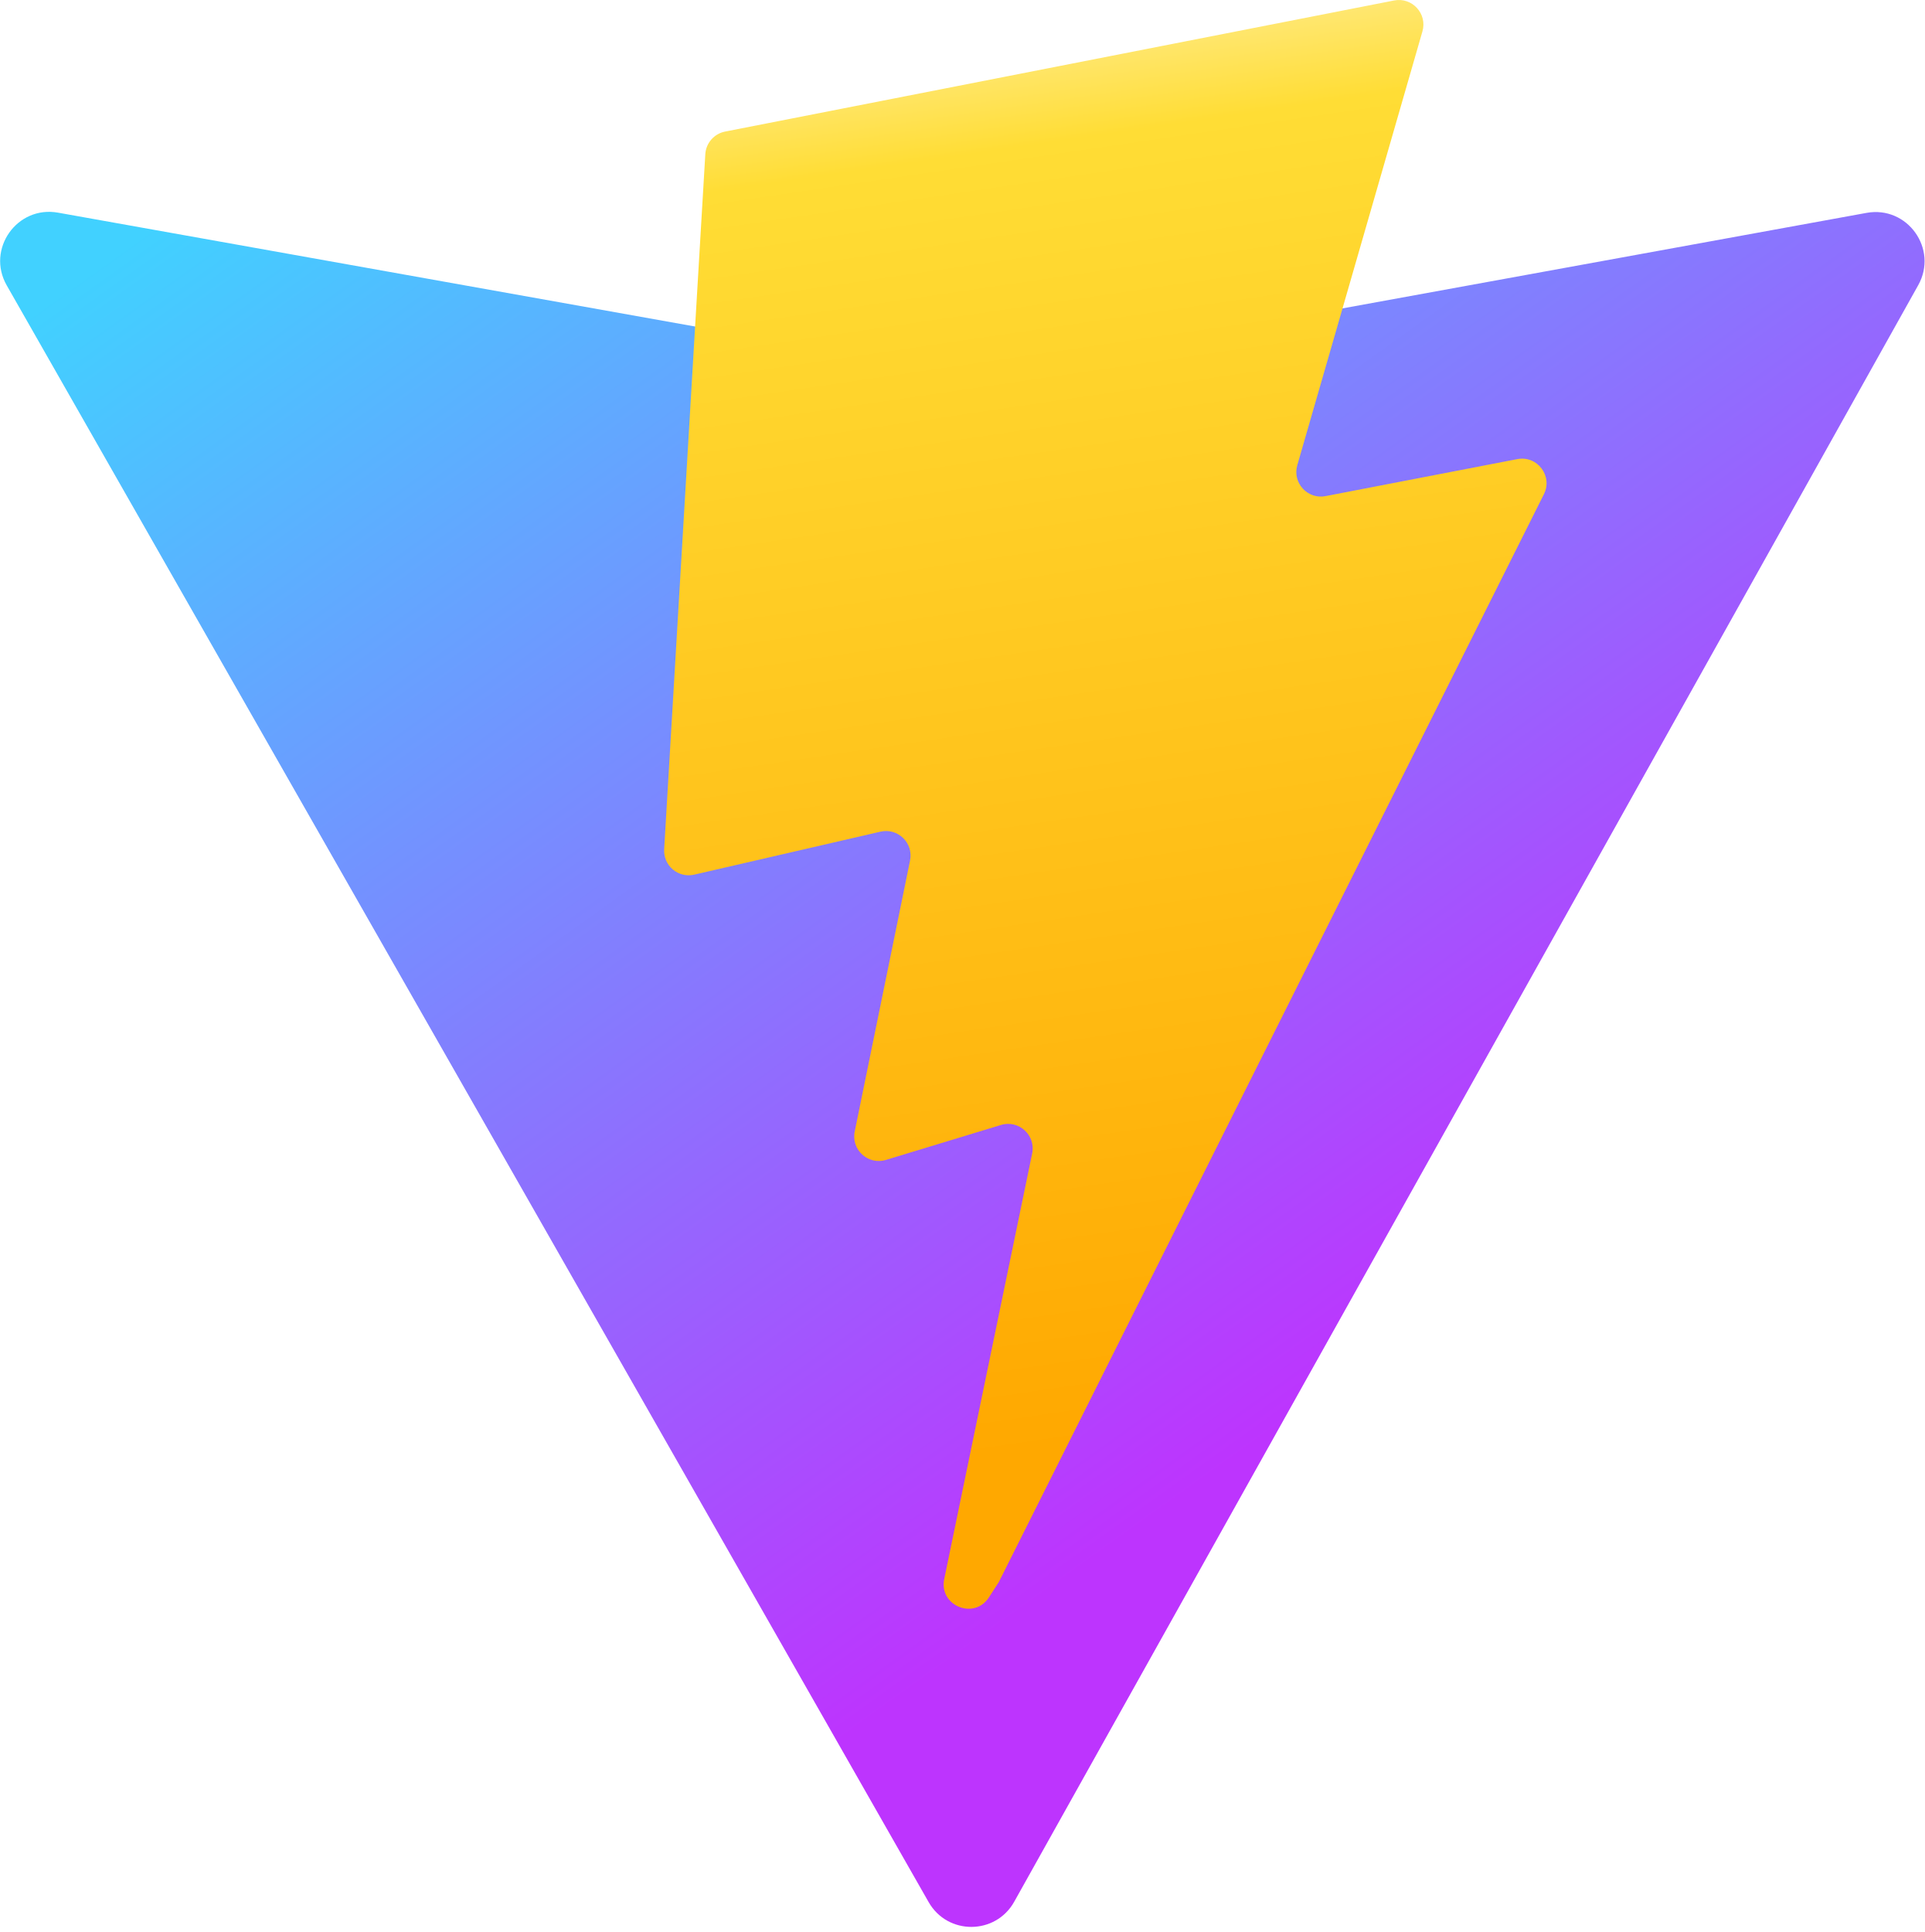
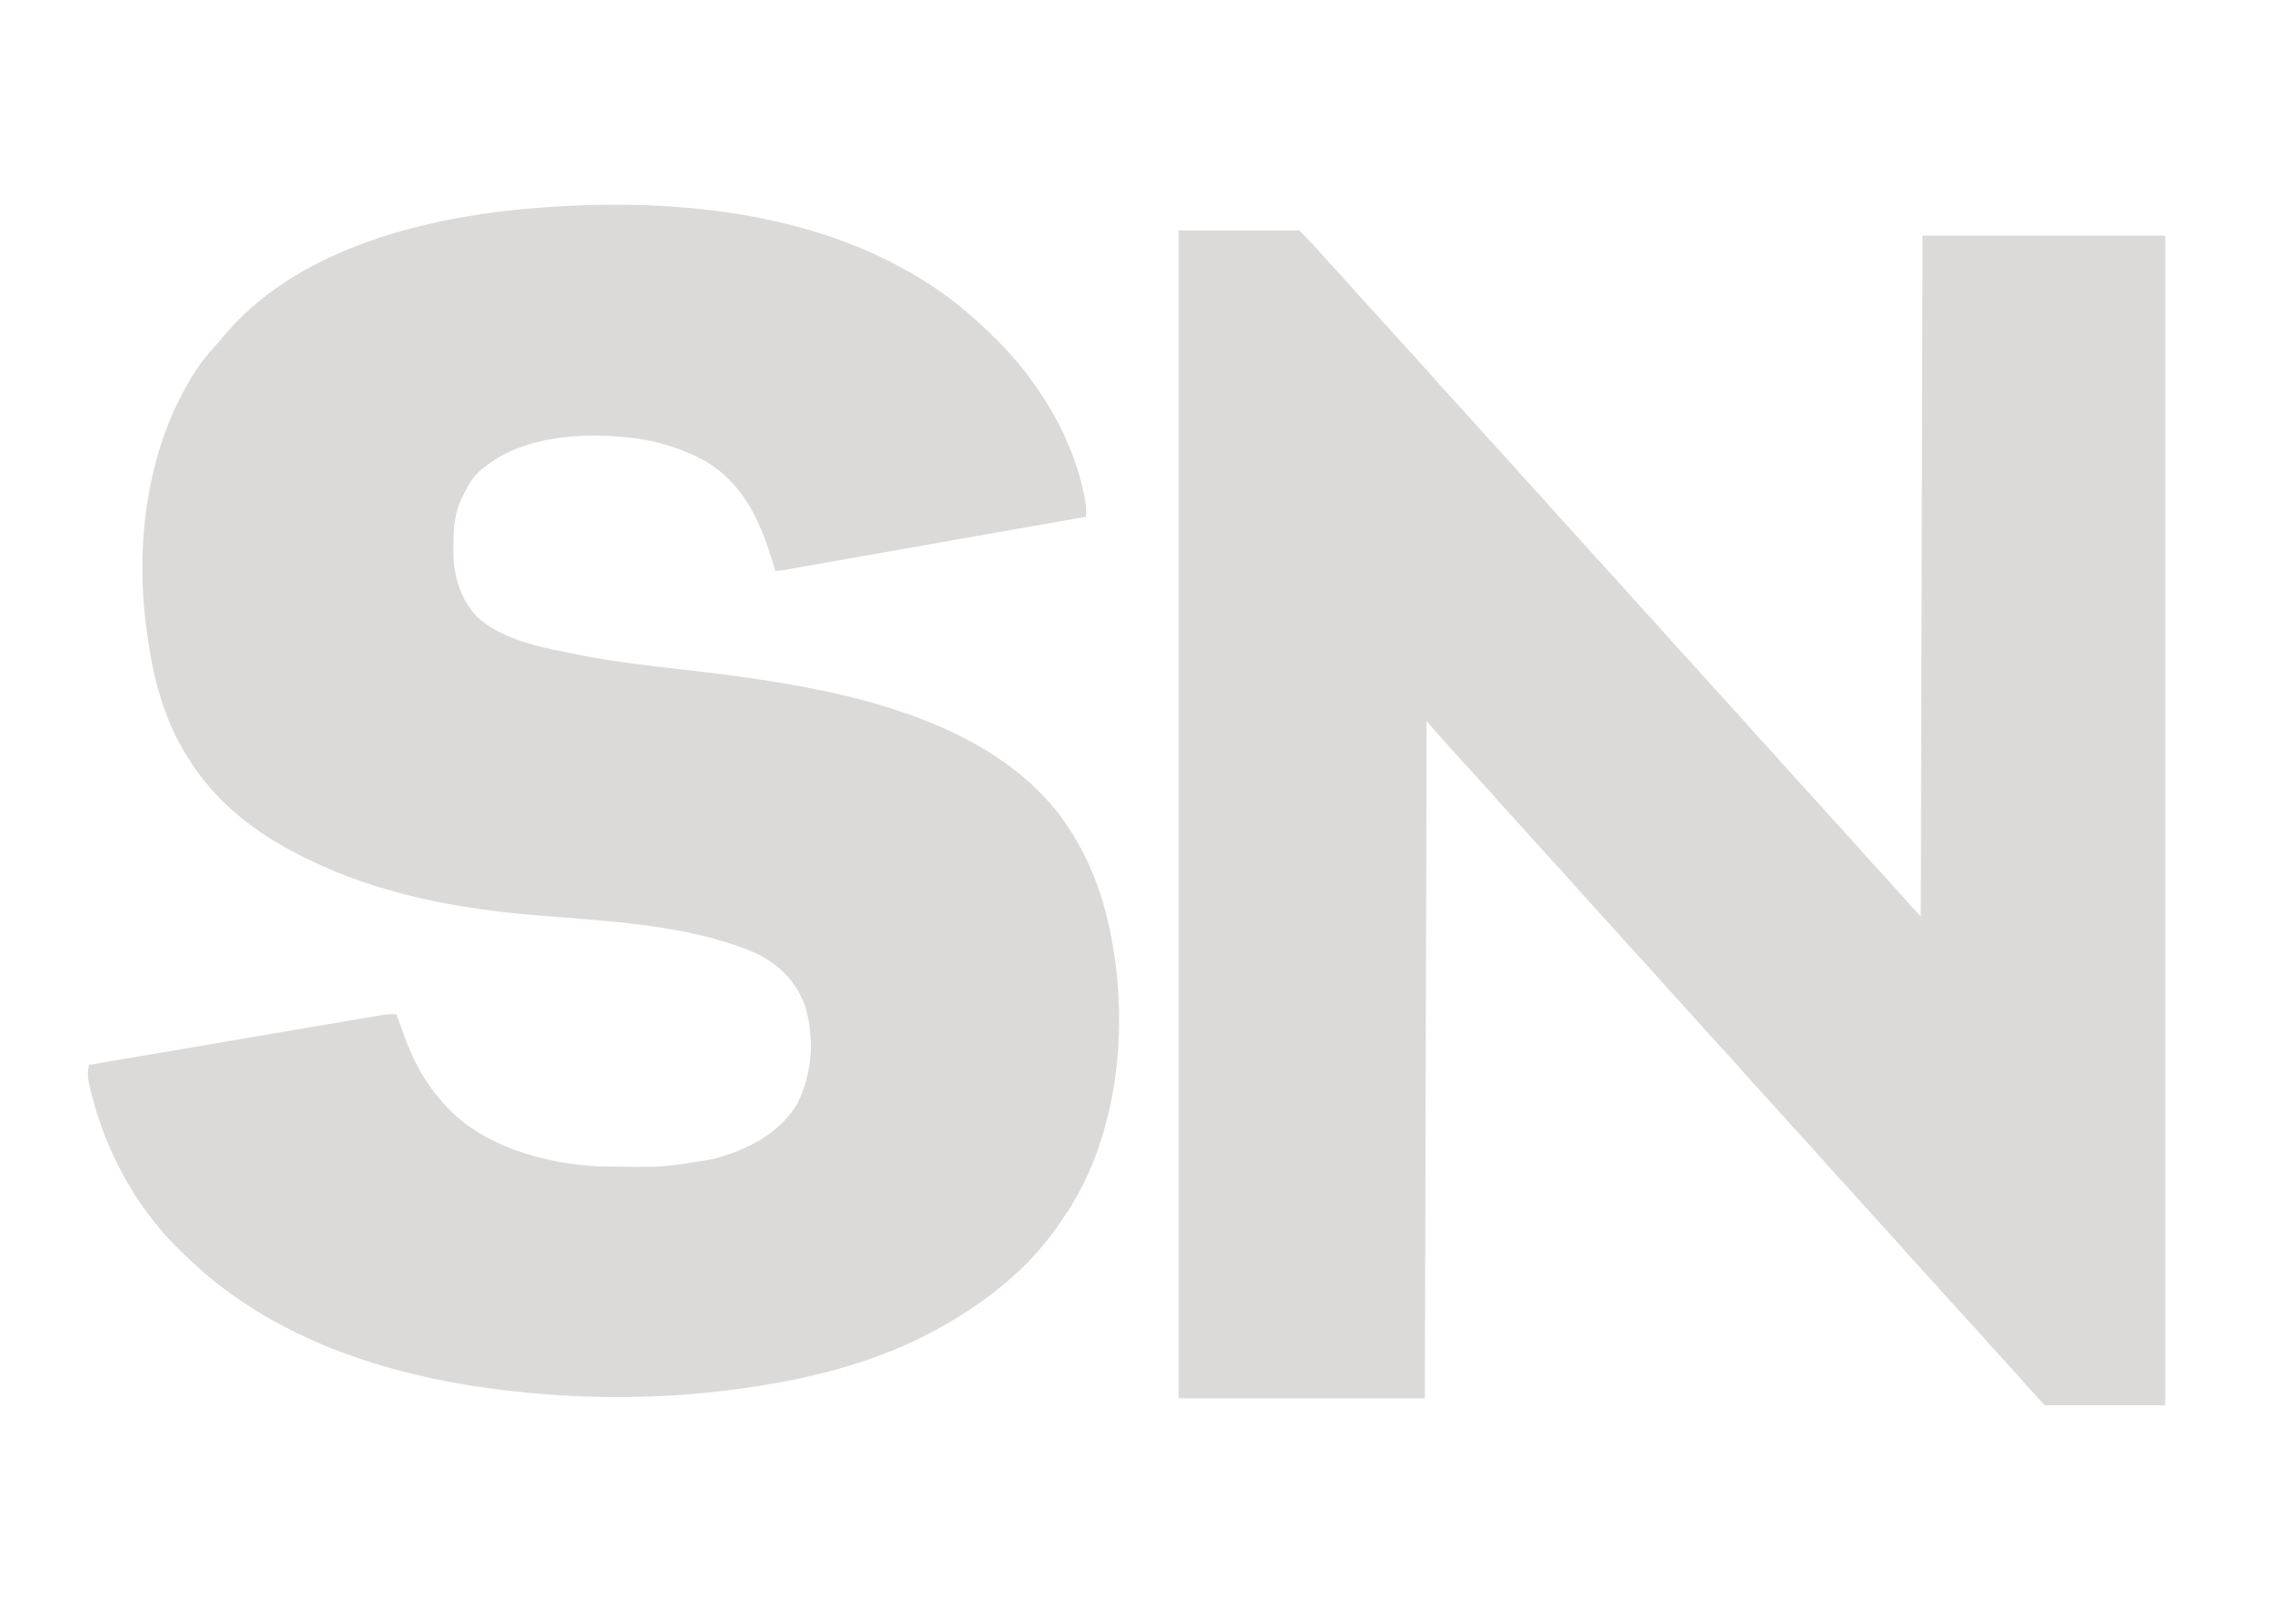
- <svg xmlns="http://www.w3.org/2000/svg" aria-hidden="true" role="img" class="iconify iconify--logos" width="31.88" height="32" preserveAspectRatio="xMidYMid meet" viewBox="0 0 256 257">
-   <defs>
-     <linearGradient id="IconifyId1813088fe1fbc01fb466" x1="-.828%" x2="57.636%" y1="7.652%" y2="78.411%">
-       <stop offset="0%" stop-color="#41D1FF" />
-       <stop offset="100%" stop-color="#BD34FE" />
-     </linearGradient>
-     <linearGradient id="IconifyId1813088fe1fbc01fb467" x1="43.376%" x2="50.316%" y1="2.242%" y2="89.03%">
-       <stop offset="0%" stop-color="#FFEA83" />
-       <stop offset="8.333%" stop-color="#FFDD35" />
-       <stop offset="100%" stop-color="#FFA800" />
-     </linearGradient>
-   </defs>
-   <path fill="url(#IconifyId1813088fe1fbc01fb466)" d="M255.153 37.938L134.897 252.976c-2.483 4.44-8.862 4.466-11.382.048L.875 37.958c-2.746-4.814 1.371-10.646 6.827-9.67l120.385 21.517a6.537 6.537 0 0 0 2.322-.004l117.867-21.483c5.438-.991 9.574 4.796 6.877 9.62Z" />
-   <path fill="url(#IconifyId1813088fe1fbc01fb467)" d="M185.432.063L96.44 17.501a3.268 3.268 0 0 0-2.634 3.014l-5.474 92.456a3.268 3.268 0 0 0 3.997 3.378l24.777-5.718c2.318-.535 4.413 1.507 3.936 3.838l-7.361 36.047c-.495 2.426 1.782 4.5 4.151 3.78l15.304-4.649c2.372-.72 4.652 1.36 4.15 3.788l-11.698 56.621c-.732 3.542 3.979 5.473 5.943 2.437l1.313-2.028l72.516-144.72c1.215-2.423-.88-5.186-3.54-4.672l-25.505 4.922c-2.396.462-4.435-1.77-3.759-4.114l16.646-57.705c.677-2.35-1.37-4.583-3.769-4.113Z" />
+ <svg xmlns="http://www.w3.org/2000/svg" version="1.1" width="1300" height="930">
+   <path d="M0 0 C1.075 1.031 2.149 2.062 3.223 3.094 C3.768 3.612 4.314 4.13 4.875 4.664 C31.879 30.407 53.545 65.753 59.223 103.094 C59.236 105.094 59.237 107.094 59.223 109.094 C36.31 113.138 13.397 117.18 -9.516 121.219 C-20.155 123.095 -30.793 124.971 -41.431 126.849 C-50.7 128.485 -59.97 130.12 -69.239 131.754 C-74.15 132.619 -79.061 133.485 -83.971 134.353 C-88.589 135.168 -93.207 135.982 -97.824 136.795 C-99.523 137.095 -101.222 137.395 -102.921 137.695 C-105.232 138.104 -107.544 138.511 -109.855 138.917 C-111.151 139.145 -112.447 139.374 -113.783 139.61 C-116.777 140.094 -116.777 140.094 -118.777 140.094 C-118.948 139.511 -119.118 138.928 -119.293 138.328 C-126.579 113.68 -136.066 90.286 -159.535 76.875 C-172.115 70.094 -185.583 65.818 -199.777 64.094 C-200.607 63.983 -201.438 63.872 -202.293 63.758 C-228.821 60.747 -261.521 62.769 -283.539 79.309 C-284.647 80.192 -284.647 80.192 -285.777 81.094 C-286.403 81.569 -287.028 82.045 -287.672 82.535 C-292.03 86.303 -294.508 90.905 -297.09 95.969 C-297.597 96.959 -297.597 96.959 -298.114 97.969 C-302.461 106.949 -303.12 115.519 -303.09 125.406 C-303.114 126.983 -303.114 126.983 -303.139 128.592 C-303.147 142.585 -299.291 156.056 -289.559 166.484 C-274.214 180.349 -251.361 184.173 -231.777 188.094 C-230.741 188.302 -229.704 188.51 -228.636 188.725 C-210.088 192.338 -191.349 194.368 -172.59 196.531 C-101.27 204.766 -7.078 217.426 41.633 276.813 C57.204 296.536 66.819 318.624 72.223 343.094 C72.376 343.785 72.529 344.476 72.687 345.188 C83.994 398.041 78.478 460.62 48.91 506.781 C47.055 509.582 45.155 512.346 43.223 515.094 C42.807 515.687 42.392 516.281 41.963 516.892 C25.35 540.202 2.909 558.044 -21.777 572.094 C-22.527 572.523 -23.277 572.952 -24.049 573.394 C-60.371 593.948 -101.708 603.762 -142.777 609.094 C-144.04 609.26 -145.302 609.427 -146.603 609.599 C-188.937 614.882 -234.471 614.52 -276.777 609.094 C-277.447 609.009 -278.116 608.924 -278.806 608.837 C-342.279 600.725 -407.131 579.618 -454.25 534.553 C-455.281 533.569 -456.315 532.589 -457.355 531.615 C-484.412 506.187 -502.831 472.321 -511.215 436.281 C-511.391 435.534 -511.568 434.787 -511.75 434.017 C-512.621 429.994 -512.718 427.07 -511.777 423.094 C-489.569 419.308 -467.36 415.526 -445.15 411.75 C-434.837 409.997 -424.525 408.242 -414.214 406.484 C-405.227 404.951 -396.24 403.422 -387.252 401.896 C-382.493 401.087 -377.733 400.278 -372.974 399.464 C-368.496 398.699 -364.017 397.938 -359.538 397.179 C-357.893 396.9 -356.249 396.62 -354.605 396.338 C-352.36 395.953 -350.116 395.573 -347.87 395.195 C-346.614 394.981 -345.358 394.767 -344.063 394.547 C-341.24 394.157 -338.62 393.999 -335.777 394.094 C-334.304 397.988 -332.852 401.878 -331.488 405.812 C-326.349 420.53 -319.303 433.49 -308.777 445.094 C-308.24 445.712 -307.702 446.331 -307.148 446.969 C-286.057 469.805 -250.57 479.727 -220.445 481.208 C-218.002 481.273 -215.561 481.31 -213.117 481.332 C-212.218 481.342 -211.318 481.352 -210.391 481.362 C-182.349 481.698 -182.349 481.698 -154.777 477.094 C-154.055 476.907 -153.332 476.719 -152.587 476.526 C-134.453 471.596 -115.692 461.895 -106.055 445.09 C-97.414 427.447 -96.182 407.893 -101.777 389.094 C-107.229 374.573 -117.21 364.944 -131.156 358.543 C-169.865 342.397 -215.477 340.781 -256.773 337.324 C-301.527 333.55 -346.215 325.114 -386.777 305.094 C-387.581 304.701 -388.385 304.308 -389.213 303.903 C-416.603 290.388 -439.835 272.402 -455.777 246.094 C-456.161 245.47 -456.545 244.846 -456.941 244.203 C-468.47 225.131 -474.575 203.009 -477.777 181.094 C-477.886 180.398 -477.995 179.702 -478.107 178.984 C-486.329 125.623 -479.081 66.238 -447.777 21.094 C-444.336 16.564 -440.564 12.334 -436.777 8.094 C-436.184 7.38 -435.591 6.665 -434.98 5.93 C-394.382 -42.909 -324.335 -61.214 -263.902 -67.094 C-260.529 -67.392 -257.155 -67.657 -253.777 -67.906 C-253.03 -67.964 -252.284 -68.022 -251.514 -68.082 C-164.154 -74.565 -65.925 -62.557 0 0 Z " fill="#DCD9D9" transform="translate(562.7773,186.9062)" />
+   <path d="M0 0 C22.77 0 45.54 0 69 0 C73.545 4.545 77.804 8.844 81.953 13.668 C84.582 16.663 87.289 19.58 90 22.5 C93.789 26.586 97.522 30.704 101.168 34.918 C103.999 38.135 106.908 41.28 109.808 44.433 C114.976 50.054 120.074 55.737 125.172 61.422 C129.296 66.014 133.446 70.582 137.625 75.125 C141.185 78.996 144.687 82.909 148.133 86.883 C150.978 90.109 153.896 93.267 156.808 96.433 C161.976 102.054 167.074 107.737 172.172 113.422 C176.296 118.014 180.446 122.582 184.625 127.125 C187.602 130.362 190.56 133.611 193.438 136.938 C196.55 140.53 199.769 144.016 203 147.5 C206.789 151.586 210.522 155.704 214.168 159.918 C216.999 163.135 219.908 166.28 222.808 169.433 C227.976 175.054 233.074 180.737 238.172 186.422 C242.296 191.014 246.446 195.582 250.625 200.125 C253.602 203.362 256.56 206.611 259.438 209.938 C262.55 213.53 265.769 217.016 269 220.5 C272.789 224.586 276.522 228.704 280.168 232.918 C282.999 236.135 285.908 239.28 288.808 242.433 C293.976 248.054 299.074 253.737 304.172 259.422 C308.296 264.014 312.446 268.582 316.625 273.125 C319.602 276.362 322.56 279.611 325.438 282.938 C328.55 286.53 331.769 290.016 335 293.5 C338.789 297.586 342.522 301.704 346.168 305.918 C348.999 309.135 351.908 312.28 354.808 315.433 C359.976 321.054 365.074 326.737 370.172 332.422 C374.296 337.014 378.446 341.582 382.625 346.125 C385.602 349.362 388.56 352.611 391.438 355.938 C394.55 359.53 397.769 363.016 401 366.5 C404.231 369.984 407.45 373.47 410.562 377.062 C415.277 382.462 420.156 387.716 425 393 C425.33 264.3 425.66 135.6 426 3 C471.87 3 517.74 3 565 3 C565 224.1 565 445.2 565 673 C542.23 673 519.46 673 496 673 C484.524 660.481 484.524 660.481 479.941 655.191 C477.338 652.253 474.669 649.378 472 646.5 C468.211 642.414 464.478 638.296 460.832 634.082 C458.001 630.865 455.092 627.72 452.192 624.567 C447.024 618.946 441.926 613.263 436.828 607.578 C432.704 602.986 428.554 598.418 424.375 593.875 C420.815 590.004 417.313 586.091 413.867 582.117 C411.022 578.891 408.104 575.733 405.192 572.567 C400.024 566.946 394.926 561.263 389.828 555.578 C385.704 550.986 381.554 546.418 377.375 541.875 C373.815 538.004 370.313 534.091 366.867 530.117 C364.022 526.891 361.104 523.733 358.192 520.567 C353.024 514.946 347.926 509.263 342.828 503.578 C338.704 498.986 334.554 494.418 330.375 489.875 C326.815 486.004 323.313 482.091 319.867 478.117 C317.022 474.891 314.104 471.733 311.192 468.567 C306.024 462.946 300.926 457.263 295.828 451.578 C291.704 446.986 287.554 442.418 283.375 437.875 C279.815 434.004 276.313 430.091 272.867 426.117 C270.022 422.891 267.104 419.733 264.192 416.567 C259.024 410.946 253.926 405.263 248.828 399.578 C244.704 394.986 240.554 390.418 236.375 385.875 C232.815 382.004 229.313 378.091 225.867 374.117 C223.022 370.891 220.104 367.733 217.192 364.567 C212.024 358.946 206.926 353.263 201.828 347.578 C197.704 342.986 193.554 338.418 189.375 333.875 C185.815 330.004 182.313 326.091 178.867 322.117 C176.022 318.891 173.104 315.733 170.192 312.567 C166.498 308.549 162.836 304.504 159.191 300.441 C157.681 298.759 156.168 297.08 154.652 295.402 C153.88 294.548 153.108 293.693 152.312 292.812 C151.628 292.056 150.944 291.299 150.238 290.52 C147.451 287.382 144.731 284.186 142 281 C141.67 409.04 141.34 537.08 141 669 C94.47 669 47.94 669 0 669 C0 448.23 0 227.46 0 0 Z " fill="#DCD9D9" transform="translate(675,132)" />
</svg>
